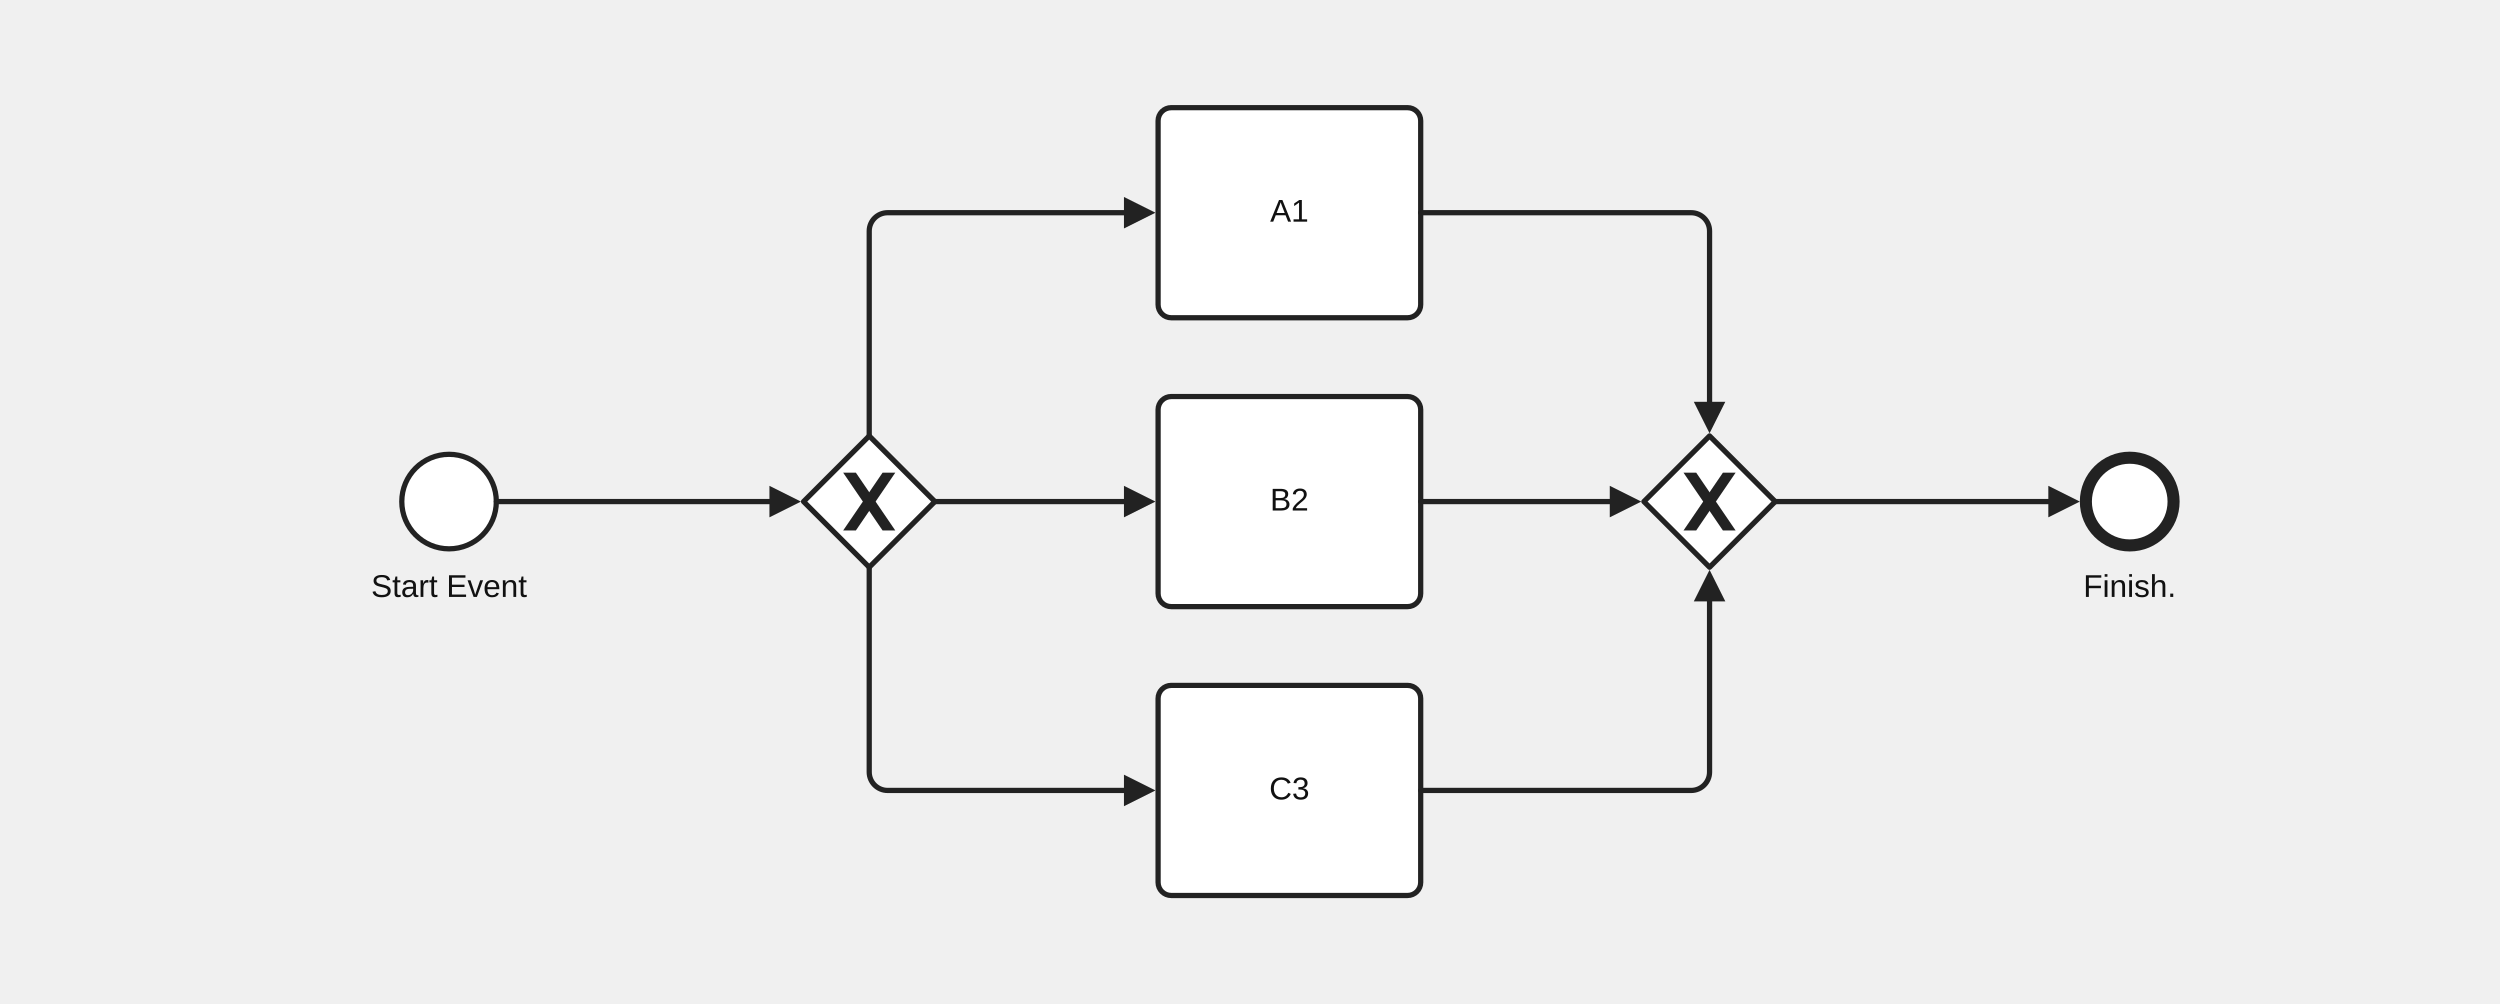
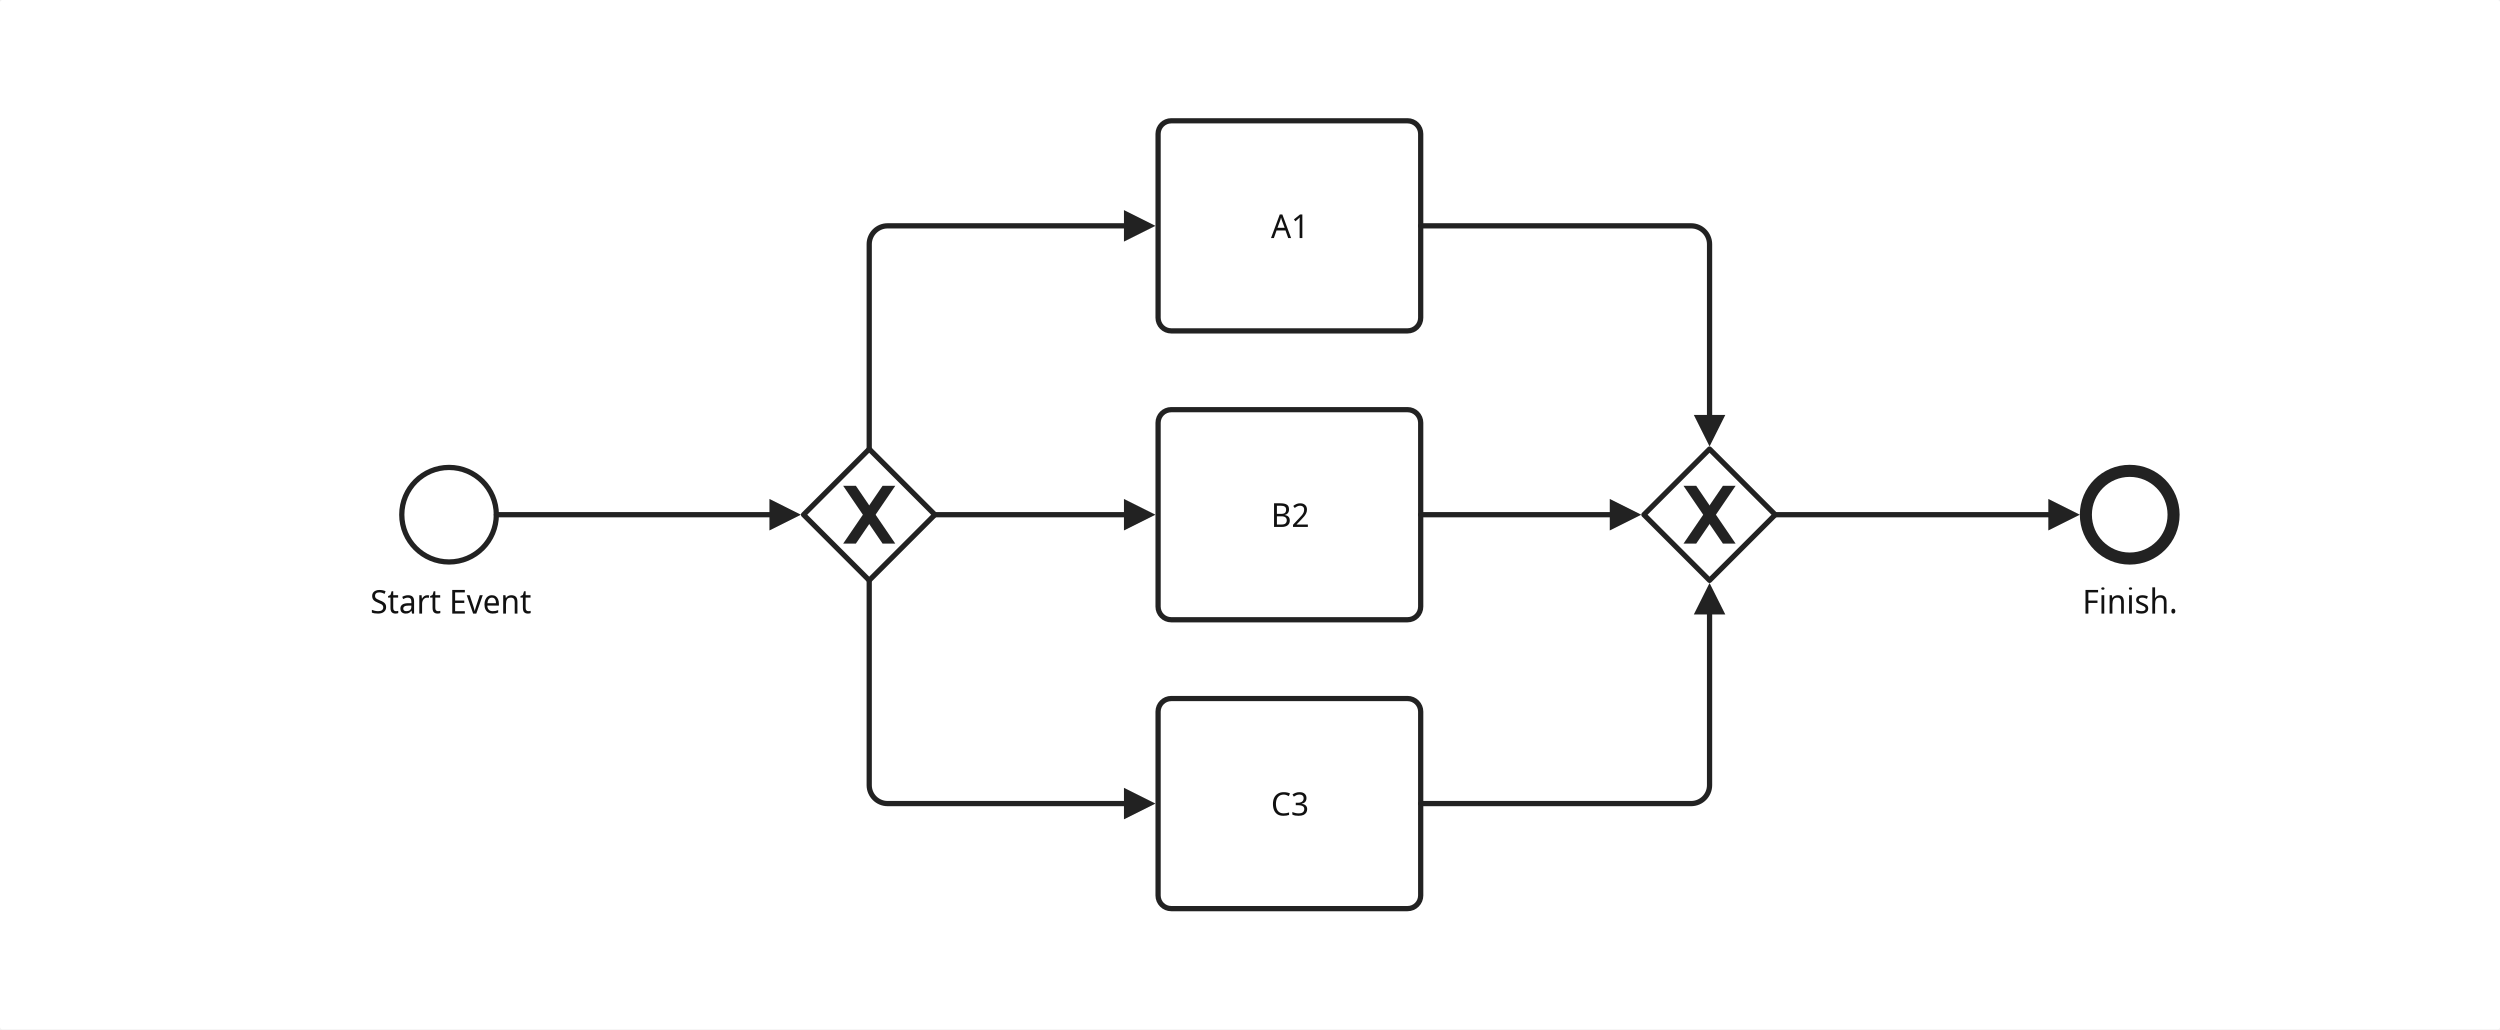
- <svg xmlns="http://www.w3.org/2000/svg" viewBox="-1 -1 952 382" role="img" stroke-width="2" stroke-linecap="round" stroke-linejoin="round" stroke-dasharray="none">
+ <svg xmlns="http://www.w3.org/2000/svg" viewBox="-1 -1 952 392" role="img" stroke-width="2" stroke-linecap="round" stroke-linejoin="round" stroke-dasharray="none">
  <defs>
    <style>
  </style>
    <clipPath clipPathUnits="userSpaceOnUse" id="gateway-x-clippath">
      <rect width="22" height="22" x="14" y="14" />
    </clipPath>
    <marker id="sequence-flow-head" fill="context-stroke" stroke="none" markerWidth="12" markerHeight="12" refX="6" refY="6" orient="auto-start-reverse" markerUnits="userSpaceOnUse">
      <path d="M 0 0 L 12 6 L 0 12 Z" stroke-width="2" />
    </marker>
    <marker id="data-association-head" markerWidth="9" markerHeight="9" refX="9" refY="4.5" fill="none" stroke="context-stroke" orient="auto-start-reverse" markerUnits="userSpaceOnUse">
      <path d="M 0 0 L 9 4.5 L 0 9" stroke-width="1.6" />
    </marker>
    <marker id="message-start" refX="0" refY="2" markerWidth="8" markerHeight="8" stroke="context-stroke" fill="#fff" orient="auto-start-reverse" overflow="visible" markerUnits="userSpaceOnUse">
      <circle cx="2" cy="2" r="4" stroke-width="2" />
    </marker>
    <marker id="message-flow-head" fill="none" stroke="context-stroke" markerWidth="10" markerHeight="12" refX="0" refY="6" orient="auto-start-reverse" overflow="visible" markerUnits="userSpaceOnUse">
      <path d="M 0 0 L 10 6 L 0 12 Z" style="stroke-linecap:round;stroke-linejoin:round;stroke-dasharray:none" stroke-width="2" />
    </marker>
    <symbol id="envelope-outline" viewBox="0 0 36 36" overflow="visible">
      <path d="M 8,11 H 28 V 25 H 8 Z" fill="none" stroke="inherit" style="stroke-width:1.7;stroke-linecap:round;stroke-linejoin:round;stroke-dasharray:none" />
      <path d="M 8,11.319 18,17 28,11.319" fill="none" stroke="inherit" style="stroke-width:1.7;stroke-linecap:round;stroke-linejoin:round;stroke-dasharray:none" />
    </symbol>
    <symbol id="envelope-filled" viewBox="0 0 36 36" overflow="visible">
      <path stroke="none" fill="inherit" style="baseline-shift:baseline;display:inline;overflow:visible;vector-effect:none;stroke-linecap:round;stroke-linejoin:round;enable-background:accumulate;stop-color:inherit" d="M 8,10.15 C 7.531,10.151 7.151,10.531 7.15,11 V 25 C 7.151,25.469 7.531,25.849 8,25.85 H 28 C 28.469,25.849 28.849,25.469 28.85,25 V 11 C 28.849,10.531 28.469,10.151 28,10.15 Z m 0.307,0.299 a 0.85,0.85 0 0 1 0.424,0.117 L 18,16.014 27.27,10.566 a 0.85,0.85 0 0 1 1.164,0.303 0.85,0.85 0 0 1 -0.303,1.164 l -9.701,5.699 a 0.85,0.85 0 0 1 -0.859,0 L 7.869,12.033 a 0.85,0.85 0 0 1 -0.303,-1.164 0.85,0.85 0 0 1 0.52,-0.393 0.85,0.85 0 0 1 0.221,-0.027 z" />
    </symbol>
    <symbol id="task-user" viewBox="0 0 20 20" overflow="visible">
      <circle cx="10" cy="5" r="3" fill="none" stroke-width="1" />
      <path d="M 17,17 C 17,7 3,7 3,17 Z" fill="none" stroke="inherit" stroke-width="1" />
      <path fill="none" stroke="inherit" d="M 6,17 C 6,15 6,14 7,13" stroke-width="0.7" />
      <path fill="none" stroke="inherit" d="m 14,17 c 0,-2 0,-3 -1,-4" stroke-width="0.7" />
    </symbol>
    <symbol id="task-manual" viewBox="0 0 20 20" overflow="visible">
      <path style="fill:none;stroke:inherit;stroke-width:0.8;stroke-linecap:round;stroke-linejoin:round" d="M 2,6 3,5 h 7 c 0.274,1.027 0,1.333 -2,2 H 5 15 c 1,0 1,2 0,2 h -7 8 c 1,0 1,2 0,2 h -7 7 c 1,0 1,1.94 0,1.94 H 9 L 14,13 c 1,0 1,1.804 0,1.804 0,0 -7,-0.024 -9,0 C 3.679,14.819 2,14 2,14" />
    </symbol>
    <symbol id="task-service" viewBox="0 0 20 20" overflow="visible">
      <g transform="translate(0.041016,0.4384766)">
        <path id="path23" style="fill:#cccccc;stroke:inherit;stroke-width:0.8;stroke-linecap:round;stroke-linejoin:round" d="M 9.066,2.09 C 8.786,2.597 8.406,3 8,3 7.596,3 7.24,2.602 6.98,2.098 A 6,6 0 0 0 4.619,3.076 C 4.792,3.615 4.821,4.148 4.535,4.434 4.248,4.721 3.697,4.705 3.141,4.545 A 6,6 0 0 0 2.139,6.938 c 0.504,0.259 0.902,0.617 0.902,1.021 0,0.406 -0.403,0.786 -0.91,1.066 a 6,6 0 0 0 0.984,2.4 c 0.263,-0.085 0.525,-0.135 0.758,-0.131 0.244,0.004 0.455,0.068 0.602,0.215 0.287,0.287 0.271,0.839 0.111,1.396 A 6,6 0 0 0 6.98,13.908 C 7.24,13.404 7.596,13.006 8,13.006 c 0.406,0 0.786,0.401 1.066,0.908 a 6,6 0 0 0 2.436,-1.008 c -0.16,-0.557 -0.178,-1.109 0.109,-1.396 0.146,-0.146 0.358,-0.211 0.602,-0.215 0.232,-0.004 0.494,0.046 0.758,0.131 a 6,6 0 0 0 0.984,-2.4 c -0.507,-0.281 -0.908,-0.66 -0.908,-1.066 0,-0.404 0.399,-0.76 0.902,-1.02 A 6,6 0 0 0 12.947,4.545 C 12.39,4.705 11.838,4.721 11.551,4.434 11.265,4.148 11.294,3.615 11.467,3.076 A 6,6 0 0 0 9.066,2.09 Z m -1.023,2.438 A 3.475,3.475 0 0 1 11.518,8.002 3.475,3.475 0 0 1 8.043,11.477 3.475,3.475 0 0 1 4.568,8.002 3.475,3.475 0 0 1 8.043,4.527 Z" />
        <path id="path23-2" style="fill:#cccccc;stroke:inherit;stroke-width:0.8;stroke-linecap:round;stroke-linejoin:round" d="m 12.898,5.209 c -0.281,0.508 -0.66,0.91 -1.066,0.91 -0.404,0 -0.76,-0.398 -1.02,-0.902 A 6,6 0 0 0 8.451,6.195 C 8.624,6.735 8.653,7.267 8.367,7.553 8.08,7.84 7.529,7.824 6.973,7.664 a 6,6 0 0 0 -1.002,2.393 c 0.504,0.259 0.902,0.617 0.902,1.021 0,0.406 -0.403,0.786 -0.91,1.066 a 6,6 0 0 0 0.984,2.4 c 0.263,-0.085 0.525,-0.135 0.758,-0.131 0.244,0.004 0.455,0.068 0.602,0.215 0.287,0.287 0.271,0.839 0.111,1.396 a 6,6 0 0 0 2.395,1.002 C 11.072,16.524 11.428,16.125 11.832,16.125 c 0.406,0 0.786,0.401 1.066,0.908 a 6,6 0 0 0 2.436,-1.008 c -0.16,-0.557 -0.178,-1.109 0.109,-1.396 0.146,-0.146 0.358,-0.211 0.602,-0.215 0.232,-0.004 0.494,0.046 0.758,0.131 a 6,6 0 0 0 0.984,-2.4 c -0.507,-0.281 -0.908,-0.66 -0.908,-1.066 0,-0.404 0.399,-0.76 0.902,-1.02 A 6,6 0 0 0 16.779,7.664 C 16.222,7.824 15.67,7.84 15.383,7.553 15.097,7.267 15.126,6.735 15.299,6.195 A 6,6 0 0 0 12.898,5.209 Z m -1.023,2.438 a 3.475,3.475 0 0 1 3.475,3.475 3.475,3.475 0 0 1 -3.475,3.475 3.475,3.475 0 0 1 -3.475,-3.475 3.475,3.475 0 0 1 3.475,-3.475 z" />
      </g>
    </symbol>
    <symbol id="task-script" viewBox="0 0 20 20" overflow="visible">
      <path style="fill:#cccccc;stroke:inherit;stroke-width:0.8;stroke-linecap:round;stroke-linejoin:round" d="M 6.173,4 H 13.695" />
      <path style="fill:#cccccc;stroke:inherit;stroke-width:0.8;stroke-linecap:round;stroke-linejoin:round" d="M 5.827,7 H 13.349" />
      <path style="fill:#cccccc;stroke:inherit;stroke-width:0.8;stroke-linecap:round;stroke-linejoin:round" d="M 7.824,13 H 15.346" />
      <path style="fill:#cccccc;stroke:inherit;stroke-width:0.8;stroke-linecap:round;stroke-linejoin:round" d="M 7.305,16 H 14.827" />
      <path style="fill:#cccccc;stroke:inherit;stroke-width:0.8;stroke-linecap:round;stroke-linejoin:round" d="m 6.807,10 h 7.522" />
    </symbol>
    <symbol id="task-business-rule" viewBox="0 0 20 20" overflow="visible">
      <rect style="fill:none;stroke:inherit;stroke-width:0.8;stroke-linecap:round;stroke-linejoin:round" width="16" height="16" x="2" y="2" />
      <rect style="fill:#cccccc;stroke:inherit;stroke-width:0.8;stroke-linecap:round;stroke-linejoin:round" width="16" height="4" x="2" y="2" />
      <path style="fill:none;stroke:inherit;stroke-width:0.8;stroke-linecap:round;stroke-linejoin:round" d="M 2,10 H 18" />
      <path style="fill:none;stroke:inherit;stroke-width:0.8;stroke-linecap:round;stroke-linejoin:round" d="M 2,14 H 18" />
      <path style="fill:none;stroke:inherit;stroke-width:0.8;stroke-linecap:round;stroke-linejoin:round" d="M 6,6 V 18" />
    </symbol>
    <symbol id="task-send" viewBox="0 0 20 20" overflow="visible">
      <use href="#envelope-filled" x="0" y="0" width="20" height="20" />
    </symbol>
    <symbol id="task-receive" viewBox="0 0 20 20" overflow="visible">
      <use href="#envelope-outline" x="0" y="0" width="20" height="20" />
    </symbol>
    <symbol id="event-blank-catching" viewBox="0 0 20 20" overflow="visible">
    
  </symbol>
    <symbol id="event-message-catching" viewBox="0 0 20 20" overflow="visible">
      <use href="#envelope-outline" x="0" y="0" width="20" height="20" />
    </symbol>
    <symbol id="event-message-throwing" viewBox="0 0 20 20" overflow="visible">
      <use href="#envelope-filled" x="0" y="0" width="20" height="20" />
    </symbol>
    <symbol id="event-timer-catching" viewBox="0 0 36 36" overflow="visible">
      <circle fill="none" stroke="inherit" style="stroke-width:1;stroke-linecap:round;stroke-linejoin:round;stroke-dasharray:none" cx="18" cy="18" r="11" />
      <g transform="translate(18,18)">
        <path fill="none" stroke="inherit" style="stroke-width:1.4;stroke-linecap:round;stroke-linejoin:round;stroke-dasharray:none" d="M 0,-10.691 V -8.691" />
        <path fill="none" stroke="inherit" style="stroke-width:1.4;stroke-linecap:round;stroke-linejoin:round;stroke-dasharray:none" d="M 0,8.691 V 10.691" />
      </g>
      <g transform="rotate(90,0,18)">
        <path fill="none" stroke="inherit" style="stroke-width:1.4;stroke-linecap:round;stroke-linejoin:round;stroke-dasharray:none" d="M 0,-10.691 V -8.691" />
        <path fill="none" stroke="inherit" style="stroke-width:1.4;stroke-linecap:round;stroke-linejoin:round;stroke-dasharray:none" d="M 0,8.691 V 10.691" />
      </g>
      <g transform="rotate(-2.66915,395.3168,-377.3168)">
        <g transform="rotate(-57.33085)">
          <path fill="none" stroke="inherit" style="stroke-width:1.4;stroke-linecap:round;stroke-linejoin:round;stroke-dasharray:none" d="M 0,-10.691 V -8.691" />
          <path fill="none" stroke="inherit" style="stroke-width:1.4;stroke-linecap:round;stroke-linejoin:round;stroke-dasharray:none" d="M 0,8.691 V 10.691" />
        </g>
        <g transform="rotate(32.66915)">
          <path fill="none" stroke="inherit" style="stroke-width:1.4;stroke-linecap:round;stroke-linejoin:round;stroke-dasharray:none" d="M 0,-10.691 V -8.691" />
          <path fill="none" stroke="inherit" style="stroke-width:1.4;stroke-linecap:round;stroke-linejoin:round;stroke-dasharray:none" d="M 0,8.691 V 10.691" />
        </g>
      </g>
      <g transform="rotate(-2.117003,496.1069,-478.1069)">
        <g transform="rotate(-27.883)">
          <path fill="none" stroke="inherit" style="stroke-width:1.4;stroke-linecap:round;stroke-linejoin:round;stroke-dasharray:none" d="M 0,-10.691 V -8.691" />
          <path fill="none" stroke="inherit" style="stroke-width:1.4;stroke-linecap:round;stroke-linejoin:round;stroke-dasharray:none" d="M 0,8.691 V 10.691" />
        </g>
        <g transform="rotate(62.117)">
          <path fill="none" stroke="inherit" style="stroke-width:1.4;stroke-linecap:round;stroke-linejoin:round;stroke-dasharray:none" d="M 0,-10.691 V -8.691" />
          <path fill="none" stroke="inherit" style="stroke-width:1.4;stroke-linecap:round;stroke-linejoin:round;stroke-dasharray:none" d="M 0,8.691 V 10.691" />
        </g>
      </g>
      <path fill="none" stroke="inherit" stroke-width="1.7" style="stroke-linecap:round;stroke-linejoin:round;stroke-dasharray:none" d="M 24,20 18,18 20.469,9" />
    </symbol>
    <symbol id="event-error-catching" viewBox="0 0 36 36" overflow="visible">
      <path fill="none" stroke="inherit" stroke-width="1.7" style="stroke-linecap:round;stroke-linejoin:round" d="M 10,24 15.785,9 20.215,18 26,12 20.215,27 15.785,18 Z" />
    </symbol>
    <symbol id="event-error-throwing" viewBox="0 0 36 36" overflow="visible">
      <path fill="inherit" stroke="inherit" stroke-width="1.7" style="stroke-linecap:round;stroke-linejoin:round" d="M 10,24 15.785,9 20.215,18 26,12 20.215,27 15.785,18 Z" />
    </symbol>
    <symbol id="event-escalation-catching" viewBox="0 0 36 36" overflow="visible">
      <path fill="none" stroke="inherit" stroke-width="1.7" style="stroke-linecap:round;stroke-linejoin:round" d="m 18,8 -7,19 7,-7 7,7 z" />
    </symbol>
    <symbol id="event-escalation-throwing" viewBox="0 0 36 36" overflow="visible">
      <path fill="inherit" stroke="inherit" stroke-width="1.7" style="stroke-linecap:round;stroke-linejoin:round" d="m 18,8 -7,19 7,-7 7,7 z" />
    </symbol>
    <symbol id="event-cancel-catching" viewBox="0 0 36 36" overflow="visible">
      <path fill="none" stroke="inherit" stroke-width="1.7" style="stroke-linecap:round;stroke-linejoin:round" d="m 24,9 3,3 -6,6 6,6 -3,3 -6,-6 -6,6 -3,-3 6,-6 -6,-6 3,-3 6,6 z" />
    </symbol>
    <symbol id="event-cancel-throwing" viewBox="0 0 36 36" overflow="visible">
      <path fill="inherit" stroke="inherit" stroke-width="1.7" style="stroke-linecap:round;stroke-linejoin:round" d="m 24,9 3,3 -6,6 6,6 -3,3 -6,-6 -6,6 -3,-3 6,-6 -6,-6 3,-3 6,6 z" />
    </symbol>
    <symbol id="event-compensation-catching" viewBox="0 0 36 36" overflow="visible">
      <path fill="none" stroke="inherit" stroke-width="1.7" style="stroke-linecap:round;stroke-linejoin:round" d="m 25.464,10 v 16 l -9,-8 z" />
      <path fill="none" stroke="inherit" stroke-width="1.7" style="stroke-linecap:round;stroke-linejoin:round" d="M 16.464,10 V 26 L 7.464,18 Z" />
    </symbol>
    <symbol id="event-compensation-throwing" viewBox="0 0 36 36" overflow="visible">
      <path fill="inherit" stroke="inherit" stroke-width="1.7" style="stroke-linecap:round;stroke-linejoin:round" d="m 25.464,10 v 16 l -9,-8 z" />
      <path fill="inherit" stroke="inherit" stroke-width="1.7" style="stroke-linecap:round;stroke-linejoin:round" d="M 16.464,10 V 26 L 7.464,18 Z" />
    </symbol>
    <symbol id="event-conditional-catching" viewBox="0 0 36 36" overflow="visible">
      <path fill="none" stroke="inherit" stroke-width="1.7" style="stroke-linecap:round;stroke-linejoin:round" d="M 11,10 H 25 V 26 H 11 Z" />
      <path fill="none" stroke="inherit" stroke-width="1.7" style="stroke-linecap:round;stroke-linejoin:round" d="m 14,14 h 8" />
      <path fill="none" stroke="inherit" stroke-width="1.7" style="stroke-linecap:round;stroke-linejoin:round" d="m 14,18 h 8" />
      <path fill="none" stroke="inherit" stroke-width="1.7" style="stroke-linecap:round;stroke-linejoin:round" d="m 14,22 h 8" />
    </symbol>
    <symbol id="event-link-catching" viewBox="0 0 36 36" overflow="visible">
      <path fill="none" stroke="inherit" stroke-width="1.7" style="stroke-linecap:round;stroke-linejoin:round" d="m 22,9 6,9 -6,9 V 23 H 9 V 13 h 13 z" />
    </symbol>
    <symbol id="event-link-throwing" viewBox="0 0 36 36" overflow="visible">
      <path fill="inherit" stroke="inherit" stroke-width="1.7" style="stroke-linecap:round;stroke-linejoin:round" d="m 22,9 6,9 -6,9 V 23 H 9 V 13 h 13 z" />
    </symbol>
    <symbol id="event-signal-catching" viewBox="0 0 36 36" overflow="visible">
      <path fill="none" stroke="inherit" stroke-width="1.7" style="stroke-linecap:round;stroke-linejoin:round" d="m 18,8 9,15 H 9 Z" />
    </symbol>
    <symbol id="event-signal-throwing" viewBox="0 0 36 36" overflow="visible">
      <path fill="inherit" stroke="inherit" stroke-width="1.7" style="stroke-linecap:round;stroke-linejoin:round" d="m 18,8 9,15 H 9 Z" />
    </symbol>
    <symbol id="event-termination-throwing" viewBox="0 0 36 36" overflow="visible">
      <circle fill="inherit" stroke="inherit" stroke-width="1.7" style="stroke-linecap:round;stroke-linejoin:round" cx="18" cy="18" r="11" />
    </symbol>
    <symbol id="event-multiple-catching" viewBox="0 0 36 36" overflow="visible">
      <path fill="none" stroke="inherit" stroke-width="1.7" style="stroke-linecap:round;stroke-linejoin:round" d="m 18,8 9,7 -3,11 H 12 L 9,15 Z" />
    </symbol>
    <symbol id="event-multiple-throwing" viewBox="0 0 36 36" overflow="visible">
      <path fill="inherit" stroke="inherit" stroke-width="1.7" style="stroke-linecap:round;stroke-linejoin:round" d="m 18,8 9,7 -3,11 H 12 L 9,15 Z" />
    </symbol>
    <symbol id="event-multiple-parallel-catching" viewBox="0 0 36 36" overflow="visible">
      <path fill="none" stroke="inherit" stroke-width="1.7" style="stroke-linecap:round;stroke-linejoin:round" d="m 15.5,8 h 5 v 7.5 H 28 v 5 H 20.5 V 28 h -5 V 20.5 H 8 v -5 h 7.5 z" />
    </symbol>
    <symbol id="event-multiple-parallel-throwing" viewBox="0 0 36 36" overflow="visible">
      <path fill="inherit" stroke="inherit" stroke-width="1.7" style="stroke-linecap:round;stroke-linejoin:round" d="m 15.5,8 h 5 v 7.5 H 28 v 5 H 20.5 V 28 h -5 V 20.5 H 8 v -5 h 7.5 z" />
    </symbol>
    <symbol id="event-solid" viewBox="0 0 36 36" overflow="visible">
      <circle style="fill:inherit;stroke:inherit;stroke-width:2;stroke-linecap:round;stroke-linejoin:round" cx="18" cy="18" r="18" />
    </symbol>
    <symbol id="event-solid-solid" viewBox="0 0 36 36" overflow="visible">
      <circle style="fill:inherit;stroke:inherit;stroke-width:2;stroke-linecap:round;stroke-linejoin:round" cx="18" cy="18" r="18" />
      <circle style="fill:none;stroke:inherit;stroke-width:2;stroke-linecap:round;stroke-linejoin:round" cx="18" cy="18" r="14.3" />
    </symbol>
    <symbol id="event-dashed" viewBox="0 0 36 36" overflow="visible">
      <circle style="fill:inherit;stroke:inherit;stroke-width:0.8;stroke-linecap:round;stroke-linejoin:round;stroke-dasharray:2.4,2.4;stroke-dashoffset:0" cx="10" cy="10" r="10" />
    </symbol>
    <symbol id="event-dashed-dashed" viewBox="0 0 36 36" overflow="visible">
      <circle style="fill:inherit;stroke:inherit;stroke-width:2;stroke-linecap:round;stroke-linejoin:round;stroke-dasharray:6.8,5.8;stroke-dashoffset:0" cx="18" cy="18" r="18" />
      <circle style="fill:inherit;stroke:inherit;stroke-width:2;stroke-linecap:round;stroke-linejoin:round;stroke-dasharray:5.2,4.8;stroke-dashoffset:0" cx="18" cy="18" r="14.3" />
    </symbol>
    <symbol id="event-thick" viewBox="0 0 36 36" overflow="visible">
      <circle style="fill:inherit;stroke:inherit;stroke-width:4.6;stroke-linecap:round;stroke-linejoin:round" cx="18" cy="18" r="16.7" />
    </symbol>
    <symbol id="task-box" viewBox="0 0 100 80" overflow="visible">
      <rect width="100" height="80" x="0" y="0" ry="5" stroke-width="2" />
    </symbol>
    <symbol id="gateway-box" viewBox="0 0 50 50" overflow="visible">
      <path d="M25 0 L50 25 L25 50 L0 25 z" stroke-width="2" />
    </symbol>
    <symbol id="gateway-exclusive" viewBox="0 0 50 50" overflow="visible">
      <g clip-path="url(#gateway-x-clippath)">
        <path fill="none" stroke="inherit" stroke-width="4" d="M 10,47 40,3" />
        <path fill="none" stroke="inherit" stroke-width="4" d="M 10,3 40,47" />
      </g>
    </symbol>
    <symbol id="gateway-inclusive" viewBox="0 0 50 50" overflow="visible">
      <circle fill="none" stroke="inherit" stroke-width="4" cx="25" cy="25" r="12" />
    </symbol>
    <symbol id="gateway-parallel" viewBox="0 0 50 50" overflow="visible">
      <path fill="none" stroke="inherit" stroke-width="4.5" stroke-linecap="butt" d="M 25,10 V 40" />
      <path fill="none" stroke="inherit" stroke-width="4.5" stroke-linecap="butt" d="M 10,25 H 40" />
    </symbol>
    <symbol id="gateway-complex" viewBox="0 0 50 50" overflow="visible">
      <path style="fill:none;stroke:inherit;stroke-width:0.8;stroke-linecap:round;stroke-linejoin:round;stroke-dasharray:none" d="M 25,0 0,25 25,50 50,25 Z" />
      <path style="fill:inherit;stroke:inherit;stroke-width:0.8;stroke-linecap:round;stroke-linejoin:round;stroke-dasharray:none" d="m 23,10 h 4 v 13 h 13 v 4 H 27 V 40 H 23 V 27 H 10 v -4 h 13 z" />
      <path style="fill:inherit;stroke:inherit;stroke-width:0.8;stroke-linecap:round;stroke-linejoin:round;stroke-dasharray:none" d="M 34.192,12.979 37.021,15.808 27.828,25 37.021,34.192 34.192,37.021 25,27.828 15.808,37.021 12.979,34.192 22.172,25 12.979,15.808 15.808,12.979 25,22.172 Z" />
    </symbol>
    <symbol id="gateway-event" viewBox="0 0 50 50" overflow="visible">
      <path style="fill:none;stroke:inherit;stroke-width:0.8;stroke-linecap:round;stroke-linejoin:round;stroke-dasharray:none" d="M 25,0 0,25 25,50 50,25 Z" />
      <circle style="fill:none;stroke:inherit;stroke-width:0.8;stroke-linecap:round;stroke-linejoin:round;stroke-dasharray:none" cx="25" cy="25" r="15" />
      <path style="fill:none;stroke:inherit;stroke-width:0.8;stroke-linecap:round;stroke-linejoin:round;stroke-dasharray:none" d="m 25,14 -10,9 5,11 h 10 l 5,-11 z" />
    </symbol>
    <symbol id="gateway-parallel-event" viewBox="0 0 50 50" overflow="visible">
      <path style="fill:none;stroke:inherit;stroke-width:0.8;stroke-linecap:round;stroke-linejoin:round;stroke-dasharray:none" d="M 25,0 0,25 25,50 50,25 Z" />
      <circle style="fill:none;stroke:inherit;stroke-width:0.8;stroke-linecap:round;stroke-linejoin:round;stroke-dasharray:none" cx="25" cy="25" r="15" />
      <path style="fill:none;stroke:inherit;stroke-width:0.8;stroke-linecap:round;stroke-linejoin:round;stroke-dasharray:none" d="m 23,15 h 4 v 8 h 8 v 4 h -8 v 8 h -4 v -8 h -8 v -4 h 8 z" />
    </symbol>
    <symbol id="tm-multiple" overflow="visible" viewBox="0 0 20 20">
      <path fill="none" stroke="inherit" d="M 3,0 V 20" />
      <path fill="none" stroke="inherit" d="M 17,0 V 20" />
      <path fill="none" stroke="inherit" d="M 10,0 V 20" />
    </symbol>
    <symbol id="tm-loop" overflow="visible" viewBox="0 0 20 20">
      <path fill="none" stroke="inherit" d="m 11.094,-14.751 a 9.192,9.192 0 0 1 -6.791,8.873 9.192,9.192 0 0 1 -10.339,-4.237 9.192,9.192 0 0 1 1.389,-11.087 9.192,9.192 0 0 1 11.065,-1.555" transform="rotate(126.1216)" />
      <path fill="none" stroke="inherit" d="M 0.208,18.224 6.573,18.919 5.854,12.556" />
    </symbol>
    <symbol id="tm-compensation" overflow="visible" viewBox="0 0 20 20">
      <path fill="none" stroke="inherit" d="M 10,2 V 18 L 2,10 Z" />
      <path fill="none" stroke="inherit" d="m 18.7,2 v 16 l -8,-8 z" />
    </symbol>
    <symbol id="tm-adhoc" overflow="visible" viewBox="0 0 20 20">
      <path fill="inherit" stroke="none" d="m 18,9.864 c -2,1.508 -6,2.484 -8,1 -2,-1.484 -6,-1.508 -8,0 L 2,6.864 c 2,-1.438 6,-1.447 8,0 2,1.447 6,0.526 8,-1 z" />
    </symbol>
    <symbol id="tm-plus-box" overflow="visible" viewBox="0 0 20 20">
      <rect stroke-width="1.7" fill="none" width="20" height="20" x="0" y="0" />
      <path d="M 10,4 V 16" />
      <path d="M 4,10 H 16" />
    </symbol>
    <symbol id="data-object" viewBox="0 0 36 50" overflow="visible">
      <path style="fill:none;stroke:inherit;stroke-linecap:round;stroke-linejoin:round;stroke-dasharray:none" d="M 0,0 V 50 H 36 V 12 L 23,0 Z" />
      <path style="fill:none;stroke:inherit;stroke-linecap:round;stroke-linejoin:round;stroke-dasharray:none" d="M 23,0 V 12 H 36" />
    </symbol>
    <symbol id="data-input" viewBox="0 0 36 50" overflow="visible">
      <path style="fill:none;stroke:inherit;stroke-linecap:round;stroke-linejoin:round;stroke-dasharray:none" d="M 0,0 V 50 H 36 V 12 L 23,0 Z" />
      <path style="fill:none;stroke:inherit;stroke-linecap:round;stroke-linejoin:round;stroke-dasharray:none" d="M 23,0 V 12 H 36" />
      <path style="fill:none;stroke:inherit;stroke-linecap:round;stroke-linejoin:round;stroke-dasharray:none" d="m 3,8 h 9 V 3 l 7,8 -7,8 V 14 H 3 Z" />
    </symbol>
    <symbol id="data-output" viewBox="0 0 36 50" overflow="visible">
      <path style="fill:none;stroke:inherit;stroke-linecap:round;stroke-linejoin:round;stroke-dasharray:none" d="M 0,0 V 50 H 36 V 12 L 23,0 Z" />
      <path style="fill:none;stroke:inherit;stroke-linecap:round;stroke-linejoin:round;stroke-dasharray:none" d="M 23,0 V 12 H 36" />
      <path style="fill:inherit;stroke:inherit;stroke-linecap:round;stroke-linejoin:round;stroke-dasharray:none" d="m 3,8 h 9 V 3 l 7,8 -7,8 V 14 H 3 Z" />
    </symbol>
    <symbol id="data-store" viewBox="0 0 50 50" overflow="visible">
      <path style="fill:none;stroke-linecap:round;stroke-linejoin:round;stroke-dasharray:none" d="m 0,5 v 40 c 0,2.761 11.193,5 25,5 13.807,0 25,-2.239 25,-5 V 5" />
      <ellipse style="fill:none;stroke:inherit;stroke-linecap:square;stroke-linejoin:miter;stroke-dasharray:none" cx="25" cy="5" rx="25" ry="5" />
      <path style="fill:none;stroke:inherit;stroke-linecap:square" d="M 50,7 C 50,9.761 38.807,12 25,12 11.193,12 0,9.761 0,7" />
      <path style="fill:none;stroke:inherit;stroke-linecap:square" d="M 50,9 C 50,11.761 38.807,14 25,14 11.193,14 0,11.761 0,9" />
    </symbol>
  </defs>
+   <rect x="0" y="0" width="950" height="390" fill="white" stroke="white" stroke-width="2" />
  <g class="event event-solid event-catching event-blank">
-     <use href="#event-solid" x="152" y="172" width="36" height="36" stroke="#222" fill="#fff" />
-     <use href="#event-blank-catching" x="152" y="172" width="36" height="36" stroke="#222" fill="none" />
-     <text class="" x="170" y="218" text-anchor="middle" dominant-baseline="hanging" font-family="Arial, Helvetica, sans-serif" font-size="12" fill="#111">
-       <tspan x="170" dy="0">Start Event</tspan>
-     </text>
-   </g>
-   <g class="gateway gateway-exclusive" transform="translate(305,165)">
-     <use href="#gateway-box" x="0" y="0" stroke="#222" fill="#fff" width="50" height="50" stroke-width="2" />
-     <use href="#gateway-exclusive" x="0" y="0" stroke="#222" fill="#222" width="50" height="50" stroke-width="2" />
-   </g>
-   <g class="task" transform="translate(440,40)">
-     <use href="#task-box" x="0" y="0" stroke="#222" fill="#fff" width="100" height="80" stroke-width="2" />
-     <text class="" x="50" y="40" text-anchor="middle" dominant-baseline="middle" font-family="Arial, Helvetica, sans-serif" font-size="12" fill="#111">
-       <tspan x="50" dy="0">A1</tspan>
-     </text>
-   </g>
-   <g class="task" transform="translate(440,150)">
-     <use href="#task-box" x="0" y="0" stroke="#222" fill="#fff" width="100" height="80" stroke-width="2" />
-     <text class="" x="50" y="40" text-anchor="middle" dominant-baseline="middle" font-family="Arial, Helvetica, sans-serif" font-size="12" fill="#111">
-       <tspan x="50" dy="0">B2</tspan>
-     </text>
-   </g>
-   <g class="task" transform="translate(440,260)">
-     <use href="#task-box" x="0" y="0" stroke="#222" fill="#fff" width="100" height="80" stroke-width="2" />
-     <text class="" x="50" y="40" text-anchor="middle" dominant-baseline="middle" font-family="Arial, Helvetica, sans-serif" font-size="12" fill="#111">
-       <tspan x="50" dy="0">C3</tspan>
-     </text>
-   </g>
-   <g class="gateway gateway-exclusive" transform="translate(625,165)">
-     <use href="#gateway-box" x="0" y="0" stroke="#222" fill="#fff" width="50" height="50" stroke-width="2" />
-     <use href="#gateway-exclusive" x="0" y="0" stroke="#222" fill="#222" width="50" height="50" stroke-width="2" />
+     <use href="#event-solid" x="152" y="177" width="36" height="36" stroke="#222" fill="#fff" />
+     <use href="#event-blank-catching" x="152" y="177" width="36" height="36" stroke="#222" fill="none" />
+     <path d="M 146.031 230.172 Q 146.031 231.344 145.203 232 Q 144.375 232.656 142.969 232.656 Q 142.25 232.656 141.625 232.562 Q 141.016 232.453 140.609 232.281 L 140.609 231.234 Q 141.047 231.422 141.688 231.578 Q 142.328 231.734 143.016 231.734 Q 143.969 231.734 144.453 231.359 Q 144.938 230.969 144.938 230.312 Q 144.938 229.89 144.75 229.594 Q 144.578 229.297 144.141 229.047 Q 143.703 228.797 142.922 228.515 Q 141.844 228.109 141.281 227.515 Q 140.719 226.922 140.719 225.89 Q 140.719 225.203 141.062 224.703 Q 141.422 224.203 142.031 223.937 Q 142.656 223.656 143.453 223.656 Q 144.156 223.656 144.75 223.781 Q 145.344 223.906 145.812 224.125 L 145.484 225.14 Q 145.047 224.906 144.516 224.75 Q 144 224.578 143.438 224.578 Q 142.625 224.578 142.219 224.937 Q 141.812 225.281 141.812 225.859 Q 141.812 226.312 141.984 226.609 Q 142.172 226.89 142.578 227.125 Q 142.984 227.359 143.688 227.64 Q 144.438 227.922 144.953 228.25 Q 145.484 228.578 145.75 229.031 Q 146.031 229.484 146.031 230.172 Z M 149.76 231.734 Q 149.994 231.734 150.244 231.703 Q 150.494 231.656 150.65 231.609 L 150.65 232.469 Q 150.494 232.547 150.182 232.609 Q 149.869 232.656 149.572 232.656 Q 149.072 232.656 148.635 232.469 Q 148.213 232.281 147.947 231.828 Q 147.697 231.375 147.697 230.547 L 147.697 226.578 L 146.775 226.578 L 146.775 226 L 147.697 225.562 L 148.119 224.156 L 148.744 224.156 L 148.744 225.656 L 150.604 225.656 L 150.604 226.578 L 148.744 226.578 L 148.744 230.515 Q 148.744 231.14 149.025 231.437 Q 149.307 231.734 149.76 231.734 Z M 154.373 225.656 Q 155.545 225.656 156.107 226.219 Q 156.686 226.765 156.686 227.969 L 156.686 232.656 L 155.904 232.656 L 155.701 231.578 L 155.654 231.578 Q 155.232 232.125 154.764 232.39 Q 154.311 232.656 153.498 232.656 Q 152.623 232.656 152.045 232.187 Q 151.467 231.719 151.467 230.719 Q 151.467 229.75 152.217 229.219 Q 152.982 228.687 154.561 228.687 L 155.654 228.687 L 155.654 228.234 Q 155.654 227.297 155.295 226.937 Q 154.951 226.578 154.311 226.578 Q 153.811 226.578 153.357 226.75 Q 152.904 226.922 152.498 227.14 L 152.186 226.265 Q 152.607 226.015 153.17 225.844 Q 153.748 225.656 154.373 225.656 Z M 154.686 229.609 Q 153.482 229.609 153.014 229.922 Q 152.561 230.219 152.561 230.781 Q 152.561 231.281 152.889 231.515 Q 153.217 231.734 153.732 231.734 Q 154.561 231.734 155.092 231.344 Q 155.639 230.937 155.639 230.109 L 155.639 229.609 Z M 161.668 225.656 Q 161.855 225.656 162.058 225.672 Q 162.277 225.687 162.433 225.719 L 162.293 226.672 Q 162.136 226.625 161.949 226.609 Q 161.761 226.578 161.605 226.578 Q 161.105 226.578 160.668 226.875 Q 160.246 227.172 159.98 227.703 Q 159.73 228.219 159.73 228.922 L 159.73 232.656 L 158.668 232.656 L 158.668 225.656 L 159.543 225.656 L 159.652 226.953 L 159.699 226.953 Q 160.011 226.422 160.496 226.047 Q 160.996 225.656 161.668 225.656 Z M 165.78 231.734 Q 166.014 231.734 166.264 231.703 Q 166.514 231.656 166.671 231.609 L 166.671 232.469 Q 166.514 232.547 166.202 232.609 Q 165.889 232.656 165.592 232.656 Q 165.092 232.656 164.655 232.469 Q 164.233 232.281 163.967 231.828 Q 163.717 231.375 163.717 230.547 L 163.717 226.578 L 162.796 226.578 L 162.796 226 L 163.717 225.562 L 164.139 224.156 L 164.764 224.156 L 164.764 225.656 L 166.624 225.656 L 166.624 226.578 L 164.764 226.578 L 164.764 230.515 Q 164.764 231.14 165.046 231.437 Q 165.327 231.734 165.78 231.734 Z M 176.013 232.656 L 171.216 232.656 L 171.216 223.656 L 176.013 223.656 L 176.013 224.578 L 172.31 224.578 L 172.31 227.687 L 175.794 227.687 L 175.794 228.609 L 172.31 228.609 L 172.31 231.734 L 176.013 231.734 Z M 179.169 232.656 L 176.732 225.656 L 177.857 225.656 L 179.232 229.781 Q 179.326 230.078 179.435 230.437 Q 179.544 230.781 179.623 231.109 Q 179.701 231.422 179.748 231.64 L 179.794 231.64 Q 179.841 231.422 179.919 231.094 Q 180.013 230.765 180.123 230.422 Q 180.248 230.062 180.326 229.781 L 181.701 225.656 L 182.826 225.656 L 180.373 232.656 Z M 186.328 225.656 Q 187.156 225.656 187.75 226.062 Q 188.344 226.453 188.656 227.187 Q 188.984 227.922 188.984 228.906 L 188.984 229.609 L 184.578 229.609 Q 184.609 230.656 185.141 231.203 Q 185.672 231.734 186.625 231.734 Q 187.25 231.734 187.719 231.64 Q 188.187 231.531 188.703 231.328 L 188.703 232.25 Q 188.203 232.453 187.719 232.562 Q 187.25 232.656 186.578 232.656 Q 185.672 232.656 184.969 232.265 Q 184.266 231.875 183.875 231.109 Q 183.484 230.328 183.484 229.203 Q 183.484 228.094 183.844 227.312 Q 184.203 226.515 184.844 226.094 Q 185.484 225.656 186.328 225.656 Z M 186.312 226.578 Q 185.562 226.578 185.125 227.14 Q 184.687 227.687 184.609 228.687 L 187.875 228.687 Q 187.875 227.75 187.5 227.172 Q 187.125 226.578 186.312 226.578 Z M 193.705 225.656 Q 194.862 225.656 195.44 226.25 Q 196.034 226.844 196.034 228.187 L 196.034 232.656 L 195.002 232.656 L 195.002 228.234 Q 195.002 226.578 193.549 226.578 Q 192.487 226.578 192.08 227.219 Q 191.674 227.859 191.674 229.078 L 191.674 232.656 L 190.612 232.656 L 190.612 225.656 L 191.471 225.656 L 191.627 226.719 L 191.69 226.719 Q 192.002 226.187 192.549 225.922 Q 193.096 225.656 193.705 225.656 Z M 200.184 231.734 Q 200.418 231.734 200.668 231.703 Q 200.918 231.656 201.075 231.609 L 201.075 232.469 Q 200.918 232.547 200.606 232.609 Q 200.293 232.656 199.996 232.656 Q 199.496 232.656 199.059 232.469 Q 198.637 232.281 198.371 231.828 Q 198.121 231.375 198.121 230.547 L 198.121 226.578 L 197.2 226.578 L 197.2 226 L 198.121 225.562 L 198.543 224.156 L 199.168 224.156 L 199.168 225.656 L 201.028 225.656 L 201.028 226.578 L 199.168 226.578 L 199.168 230.515 Q 199.168 231.14 199.45 231.437 Q 199.731 231.734 200.184 231.734 Z " fill="#111" stroke="none" />
+     <text class="" x="140" y="207" text-anchor="start" dominant-baseline="hanging" font-family="sans-serif" fill="#111" font-size="12" fill-opacity="0">
+       <tspan x="140" dy="14">Start Event</tspan>
+     </text>
+   </g>
+   <g class="gateway gateway-exclusive">
+     <use href="#gateway-box" x="305" y="170" stroke="#222" fill="#fff" width="50" height="50" stroke-width="2" />
+     <use href="#gateway-exclusive" x="305" y="170" stroke="#222" fill="#222" width="50" height="50" stroke-width="2" />
+   </g>
+   <g class="task">
+     <use href="#task-box" x="440" y="45" stroke="#222" fill="#fff" width="100" height="80" stroke-width="2" />
+     <path d="M 489.547 89.656 L 488.516 86.75 L 485.109 86.75 L 484.094 89.656 L 483 89.656 L 486.344 80.656 L 487.312 80.656 L 490.656 89.656 Z M 487.219 83.125 Q 487.188 83.031 487.094 82.781 Q 487.016 82.531 486.938 82.265 Q 486.859 81.984 486.812 81.844 Q 486.734 82.219 486.625 82.578 Q 486.516 82.922 486.438 83.125 L 485.469 85.734 L 488.188 85.734 Z M 494.934 89.656 L 493.902 89.656 L 493.902 83.344 Q 493.902 82.812 493.902 82.484 Q 493.918 82.156 493.949 81.797 Q 493.746 82 493.59 82.14 Q 493.434 82.281 493.199 82.5 L 492.293 83.281 L 491.731 82.547 L 494.059 80.656 L 494.934 80.656 Z " fill="#111" stroke="none" />
+     <text class="" x="483" y="64" text-anchor="start" dominant-baseline="hanging" font-family="sans-serif" fill="#111" font-size="12" fill-opacity="0">
+       <tspan x="483" dy="14">A1</tspan>
+     </text>
+   </g>
+   <g class="task">
+     <use href="#task-box" x="440" y="155" stroke="#222" fill="#fff" width="100" height="80" stroke-width="2" />
+     <path d="M 486.609 190.656 Q 488.219 190.656 489.031 191.172 Q 489.859 191.687 489.859 192.984 Q 489.859 193.812 489.438 194.359 Q 489.031 194.906 488.234 195.062 L 488.234 195.125 Q 488.766 195.203 489.203 195.437 Q 489.641 195.672 489.891 196.094 Q 490.156 196.515 490.156 197.203 Q 490.156 198.375 489.359 199.015 Q 488.562 199.656 487.172 199.656 L 484.156 199.656 L 484.156 190.656 Z M 486.828 194.687 Q 487.938 194.687 488.344 194.281 Q 488.75 193.875 488.75 193.078 Q 488.75 192.281 488.25 191.937 Q 487.75 191.578 486.656 191.578 L 485.25 191.578 L 485.25 194.687 Z M 485.25 195.609 L 485.25 198.734 L 486.969 198.734 Q 488.109 198.734 488.547 198.297 Q 489 197.844 489 197.125 Q 489 196.437 488.531 196.031 Q 488.078 195.609 486.891 195.609 Z M 497.034 199.656 L 491.378 199.656 L 491.378 198.844 L 493.613 196.453 Q 494.269 195.781 494.706 195.25 Q 495.159 194.719 495.378 194.219 Q 495.613 193.703 495.613 193.094 Q 495.613 192.344 495.191 191.969 Q 494.769 191.578 494.097 191.578 Q 493.472 191.578 493.003 191.812 Q 492.534 192.031 492.034 192.437 L 491.472 191.672 Q 491.972 191.25 492.628 190.953 Q 493.284 190.656 494.097 190.656 Q 495.3 190.656 495.988 191.297 Q 496.691 191.937 496.691 193.047 Q 496.691 193.765 496.409 194.39 Q 496.144 195 495.644 195.609 Q 495.159 196.203 494.503 196.875 L 492.706 198.734 L 492.706 198.734 L 497.034 198.734 Z " fill="#111" stroke="none" />
+     <text class="" x="483" y="174" text-anchor="start" dominant-baseline="hanging" font-family="sans-serif" fill="#111" font-size="12" fill-opacity="0">
+       <tspan x="483" dy="14">B2</tspan>
+     </text>
+   </g>
+   <g class="task">
+     <use href="#task-box" x="440" y="265" stroke="#222" fill="#fff" width="100" height="80" stroke-width="2" />
+     <path d="M 487.844 301.578 Q 486.453 301.578 485.656 302.531 Q 484.875 303.484 484.875 305.156 Q 484.875 306.812 485.609 307.781 Q 486.344 308.734 487.828 308.734 Q 488.391 308.734 488.891 308.64 Q 489.391 308.531 489.875 308.39 L 489.875 309.328 Q 489.391 309.5 488.875 309.578 Q 488.375 309.656 487.672 309.656 Q 486.359 309.656 485.484 309.109 Q 484.609 308.547 484.172 307.531 Q 483.734 306.515 483.734 305.14 Q 483.734 303.812 484.203 302.812 Q 484.688 301.797 485.609 301.234 Q 486.531 300.656 487.844 300.656 Q 489.203 300.656 490.219 301.14 L 489.781 302.172 Q 489.391 301.937 488.891 301.765 Q 488.406 301.578 487.844 301.578 Z M 496.506 302.89 Q 496.506 303.812 496.021 304.359 Q 495.537 304.89 494.725 305.062 L 494.725 305.109 Q 495.756 305.234 496.256 305.765 Q 496.771 306.281 496.771 307.125 Q 496.771 307.859 496.412 308.437 Q 496.068 309.015 495.334 309.344 Q 494.615 309.656 493.475 309.656 Q 492.803 309.656 492.225 309.562 Q 491.646 309.453 491.131 309.187 L 491.131 308.203 Q 491.662 308.453 492.287 308.594 Q 492.912 308.734 493.49 308.734 Q 494.646 308.734 495.146 308.297 Q 495.662 307.859 495.662 307.078 Q 495.662 306.297 495.021 305.953 Q 494.396 305.609 493.256 305.609 L 492.428 305.609 L 492.428 304.687 L 493.271 304.687 Q 494.334 304.687 494.881 304.219 Q 495.428 303.75 495.428 302.969 Q 495.428 302.297 495.006 301.937 Q 494.584 301.578 493.865 301.578 Q 493.162 301.578 492.662 301.797 Q 492.178 302.015 491.693 302.359 L 491.178 301.578 Q 491.631 301.203 492.303 300.937 Q 492.99 300.656 493.85 300.656 Q 495.193 300.656 495.85 301.297 Q 496.506 301.922 496.506 302.89 Z " fill="#111" stroke="none" />
+     <text class="" x="483" y="284" text-anchor="start" dominant-baseline="hanging" font-family="sans-serif" fill="#111" font-size="12" fill-opacity="0">
+       <tspan x="483" dy="14">C3</tspan>
+     </text>
+   </g>
+   <g class="gateway gateway-exclusive">
+     <use href="#gateway-box" x="625" y="170" stroke="#222" fill="#fff" width="50" height="50" stroke-width="2" />
+     <use href="#gateway-exclusive" x="625" y="170" stroke="#222" fill="#222" width="50" height="50" stroke-width="2" />
  </g>
  <g class="event event-thick event-throwing event-blank">
-     <use href="#event-thick" x="792" y="172" width="36" height="36" stroke="#222" fill="#fff" />
-     <use href="#event-blank-throwing" x="792" y="172" width="36" height="36" stroke="none" fill="#222" />
-     <text class="" x="810" y="218" text-anchor="middle" dominant-baseline="hanging" font-family="Arial, Helvetica, sans-serif" font-size="12" fill="#111">
-       <tspan x="810" dy="0">Finish.</tspan>
-     </text>
-   </g>
-   <path d="M188 190 L298 190 " fill="none" stroke="#222" stroke-width="2" class="sequence-flow" marker-end="url(#sequence-flow-head)" />
-   <path d="M675 190 L785 190 " fill="none" stroke="#222" stroke-width="2" class="sequence-flow" marker-end="url(#sequence-flow-head)" />
-   <path d="M540 80 L643 80 A 7 7 0 0 1 650 87 L650 158 " fill="none" stroke="#222" stroke-width="2" class="sequence-flow" marker-end="url(#sequence-flow-head)" />
-   <path d="M540 190 L618 190 " fill="none" stroke="#222" stroke-width="2" class="sequence-flow" marker-end="url(#sequence-flow-head)" />
-   <path d="M540 300 L643 300 A 7 7 0 0 0 650 293 L650 222 " fill="none" stroke="#222" stroke-width="2" class="sequence-flow" marker-end="url(#sequence-flow-head)" />
-   <path d="M330 165 L330 87 A 7 7 0 0 1 337 80L433 80 " fill="none" stroke="#222" stroke-width="2" class="sequence-flow" marker-end="url(#sequence-flow-head)" />
-   <path d="M355 190 L433 190 " fill="none" stroke="#222" stroke-width="2" class="sequence-flow" marker-end="url(#sequence-flow-head)" />
-   <path d="M330 215 L330 293 A 7 7 0 0 0 337 300 L433 300 " fill="none" stroke="#222" stroke-width="2" class="sequence-flow" marker-end="url(#sequence-flow-head)" />
+     <use href="#event-thick" x="792" y="177" width="36" height="36" stroke="#222" fill="#fff" />
+     <use href="#event-blank-throwing" x="792" y="177" width="36" height="36" stroke="none" fill="#222" />
+     <path d="M 794.25 232.656 L 793.156 232.656 L 793.156 223.656 L 797.953 223.656 L 797.953 224.578 L 794.25 224.578 L 794.25 227.687 L 797.719 227.687 L 797.719 228.609 L 794.25 228.609 Z M 799.79 222.656 Q 800.025 222.656 800.212 222.765 Q 800.4 222.875 800.4 223.125 Q 800.4 223.344 800.212 223.469 Q 800.025 223.578 799.79 223.578 Q 799.525 223.578 799.337 223.469 Q 799.165 223.344 799.165 223.125 Q 799.165 222.875 799.337 222.765 Q 799.525 222.656 799.79 222.656 Z M 800.306 225.656 L 800.306 232.656 L 799.244 232.656 L 799.244 225.656 Z M 805.433 225.656 Q 806.59 225.656 807.168 226.25 Q 807.761 226.844 807.761 228.187 L 807.761 232.656 L 806.73 232.656 L 806.73 228.234 Q 806.73 226.578 805.277 226.578 Q 804.215 226.578 803.808 227.219 Q 803.402 227.859 803.402 229.078 L 803.402 232.656 L 802.34 232.656 L 802.34 225.656 L 803.199 225.656 L 803.355 226.719 L 803.418 226.719 Q 803.73 226.187 804.277 225.922 Q 804.824 225.656 805.433 225.656 Z M 810.303 222.656 Q 810.537 222.656 810.724 222.765 Q 810.912 222.875 810.912 223.125 Q 810.912 223.344 810.724 223.469 Q 810.537 223.578 810.303 223.578 Q 810.037 223.578 809.849 223.469 Q 809.678 223.344 809.678 223.125 Q 809.678 222.875 809.849 222.765 Q 810.037 222.656 810.303 222.656 Z M 810.818 225.656 L 810.818 232.656 L 809.756 232.656 L 809.756 225.656 Z M 817.039 230.672 Q 817.039 231.656 816.336 232.156 Q 815.649 232.656 814.477 232.656 Q 813.805 232.656 813.32 232.547 Q 812.836 232.437 812.461 232.234 L 812.461 231.203 Q 812.852 231.406 813.383 231.578 Q 813.93 231.734 814.492 231.734 Q 815.305 231.734 815.664 231.469 Q 816.024 231.203 816.024 230.75 Q 816.024 230.5 815.883 230.297 Q 815.758 230.094 815.414 229.89 Q 815.07 229.687 814.445 229.437 Q 813.82 229.187 813.367 228.937 Q 812.93 228.687 812.68 228.344 Q 812.445 227.984 812.445 227.437 Q 812.445 226.578 813.102 226.125 Q 813.774 225.656 814.867 225.656 Q 815.445 225.656 815.945 225.781 Q 816.461 225.89 816.914 226.109 L 816.555 227.031 Q 816.149 226.844 815.695 226.719 Q 815.258 226.578 814.789 226.578 Q 814.133 226.578 813.789 226.797 Q 813.461 227.015 813.461 227.39 Q 813.461 227.672 813.617 227.875 Q 813.774 228.062 814.133 228.25 Q 814.492 228.422 815.117 228.672 Q 815.727 228.906 816.149 229.172 Q 816.586 229.422 816.805 229.781 Q 817.039 230.125 817.039 230.672 Z M 819.662 225.703 Q 819.662 226.25 819.6 226.734 L 819.678 226.734 Q 819.99 226.203 820.521 225.937 Q 821.053 225.656 821.678 225.656 Q 822.85 225.656 823.428 226.25 Q 824.021 226.844 824.021 228.172 L 824.021 232.656 L 822.99 232.656 L 822.99 228.234 Q 822.99 226.578 821.537 226.578 Q 820.459 226.578 820.053 227.234 Q 819.662 227.875 819.662 229.094 L 819.662 232.656 L 818.6 232.656 L 818.6 222.656 L 819.662 222.656 Z M 825.859 231.734 Q 825.859 231.219 826.078 231.015 Q 826.297 230.812 826.594 230.812 Q 826.906 230.812 827.125 231.015 Q 827.359 231.219 827.359 231.734 Q 827.359 232.219 827.125 232.437 Q 826.906 232.656 826.594 232.656 Q 826.297 232.656 826.078 232.437 Q 825.859 232.219 825.859 231.734 Z " fill="#111" stroke="none" />
+     <text class="" x="792" y="207" text-anchor="start" dominant-baseline="hanging" font-family="sans-serif" fill="#111" font-size="12" fill-opacity="0">
+       <tspan x="792" dy="14">Finish.</tspan>
+     </text>
+   </g>
+   <path d="M188 195 L298 195 " fill="none" stroke="#222" stroke-width="2" class="sequence-flow" marker-end="url(#sequence-flow-head)" />
+   <path d="M675 195 L785 195 " fill="none" stroke="#222" stroke-width="2" class="sequence-flow" marker-end="url(#sequence-flow-head)" />
+   <path d="M540 85 L643 85 A 7 7 0 0 1 650 92 L650 163 " fill="none" stroke="#222" stroke-width="2" class="sequence-flow" marker-end="url(#sequence-flow-head)" />
+   <path d="M540 195 L618 195 " fill="none" stroke="#222" stroke-width="2" class="sequence-flow" marker-end="url(#sequence-flow-head)" />
+   <path d="M540 305 L643 305 A 7 7 0 0 0 650 298 L650 227 " fill="none" stroke="#222" stroke-width="2" class="sequence-flow" marker-end="url(#sequence-flow-head)" />
+   <path d="M330 170 L330 92 A 7 7 0 0 1 337 85L433 85 " fill="none" stroke="#222" stroke-width="2" class="sequence-flow" marker-end="url(#sequence-flow-head)" />
+   <path d="M355 195 L433 195 " fill="none" stroke="#222" stroke-width="2" class="sequence-flow" marker-end="url(#sequence-flow-head)" />
+   <path d="M330 220 L330 298 A 7 7 0 0 0 337 305 L433 305 " fill="none" stroke="#222" stroke-width="2" class="sequence-flow" marker-end="url(#sequence-flow-head)" />
</svg>
